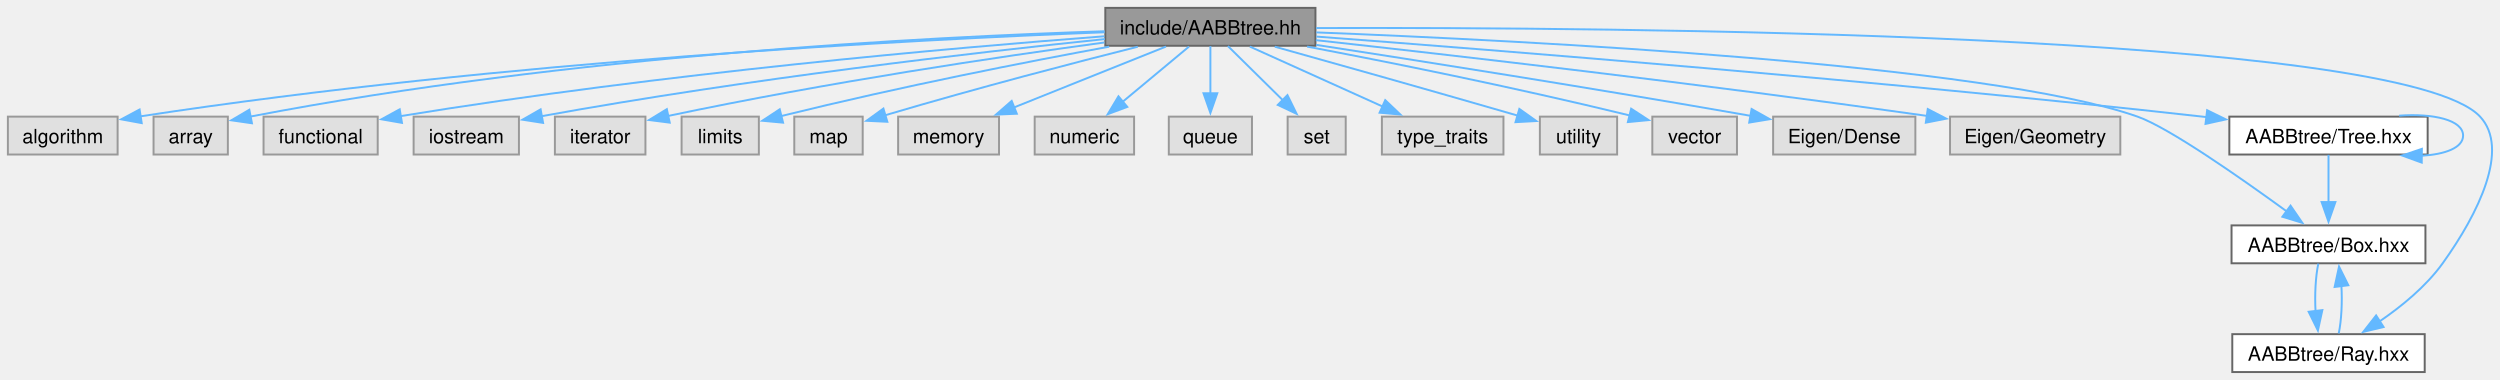
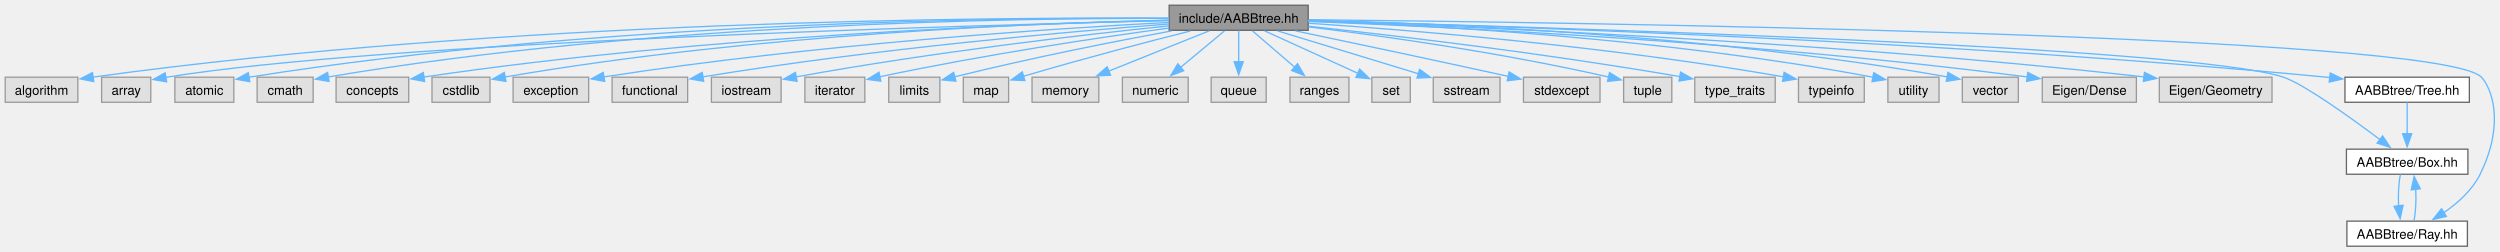
- <svg xmlns="http://www.w3.org/2000/svg" xmlns:xlink="http://www.w3.org/1999/xlink" width="1270pt" height="193pt" viewBox="0.00 0.00 1270.00 193.00">
+ <svg xmlns="http://www.w3.org/2000/svg" xmlns:xlink="http://www.w3.org/1999/xlink" width="1919pt" height="193pt" viewBox="0.00 0.00 1919.14 193.00">
  <g id="graph0" class="graph" transform="scale(1 1) rotate(0) translate(4 189)">
    <g id="Node000001" class="node">
      <g id="a_Node000001">
        <a xlink:title=" ">
-           <polygon fill="#999999" stroke="#666666" points="664.25,-185 557.5,-185 557.5,-165.75 664.25,-165.75 664.25,-185" />
-           <text xml:space="preserve" text-anchor="middle" x="610.88" y="-171.5" font-family="Helvetica,sans-Serif" font-size="10.00">include/AABBtree.hh</text>
+           <polygon fill="#999999" stroke="#666666" points="1000.25,-185 893.5,-185 893.5,-165.75 1000.25,-165.75 1000.25,-185" />
+           <text text-anchor="middle" x="946.88" y="-171.5" font-family="Helvetica,sans-Serif" font-size="10.00">include/AABBtree.hh</text>
        </a>
      </g>
    </g>
    <g id="Node000002" class="node">
      <g id="a_Node000002">
        <a xlink:title=" ">
          <polygon fill="#e0e0e0" stroke="#999999" points="55.75,-129.75 0,-129.75 0,-110.5 55.75,-110.5 55.75,-129.75" />
-           <text xml:space="preserve" text-anchor="middle" x="27.88" y="-116.25" font-family="Helvetica,sans-Serif" font-size="10.00">algorithm</text>
+           <text text-anchor="middle" x="27.88" y="-116.25" font-family="Helvetica,sans-Serif" font-size="10.00">algorithm</text>
        </a>
      </g>
    </g>
    <g id="edge1_Node000001_Node000002" class="edge">
      <g id="a_edge1_Node000001_Node000002">
        <a xlink:title=" ">
-           <path fill="none" stroke="#63b8ff" d="M557.09,-172.61C460.79,-168.88 252.43,-158.21 67.38,-129.91" />
-           <polygon fill="#63b8ff" stroke="#63b8ff" points="67.99,-126.46 57.57,-128.38 66.91,-133.38 67.99,-126.46" />
+           <path fill="none" stroke="#63b8ff" d="M893.12,-174.98C756.55,-175.81 385.15,-173.62 67.34,-129.82" />
+           <polygon fill="#63b8ff" stroke="#63b8ff" points="67.95,-126.37 57.56,-128.45 66.98,-133.3 67.95,-126.37" />
        </a>
      </g>
    </g>
    <g id="Node000003" class="node">
      <g id="a_Node000003">
        <a xlink:title=" ">
          <polygon fill="#e0e0e0" stroke="#999999" points="111.75,-129.75 74,-129.75 74,-110.5 111.75,-110.5 111.75,-129.75" />
-           <text xml:space="preserve" text-anchor="middle" x="92.88" y="-116.25" font-family="Helvetica,sans-Serif" font-size="10.00">array</text>
+           <text text-anchor="middle" x="92.88" y="-116.25" font-family="Helvetica,sans-Serif" font-size="10.00">array</text>
        </a>
      </g>
    </g>
    <g id="edge2_Node000001_Node000003" class="edge">
      <g id="a_edge2_Node000001_Node000003">
        <a xlink:title=" ">
-           <path fill="none" stroke="#63b8ff" d="M557.06,-173.12C468.34,-170.27 285.82,-161.06 123.2,-129.79" />
-           <polygon fill="#63b8ff" stroke="#63b8ff" points="123.99,-126.38 113.51,-127.89 122.65,-133.25 123.99,-126.38" />
+           <path fill="none" stroke="#63b8ff" d="M893.11,-173.19C738.01,-169.5 290.74,-156.92 123.11,-129.6" />
+           <polygon fill="#63b8ff" stroke="#63b8ff" points="123.94,-126.19 113.49,-127.95 122.76,-133.09 123.94,-126.19" />
        </a>
      </g>
    </g>
    <g id="Node000004" class="node">
      <g id="a_Node000004">
        <a xlink:title=" ">
-           <polygon fill="#e0e0e0" stroke="#999999" points="187.88,-129.75 129.88,-129.75 129.88,-110.5 187.88,-110.5 187.88,-129.75" />
-           <text xml:space="preserve" text-anchor="middle" x="158.88" y="-116.25" font-family="Helvetica,sans-Serif" font-size="10.00">functional</text>
+           <polygon fill="#e0e0e0" stroke="#999999" points="175.5,-129.75 130.25,-129.75 130.25,-110.5 175.5,-110.5 175.5,-129.75" />
+           <text text-anchor="middle" x="152.88" y="-116.25" font-family="Helvetica,sans-Serif" font-size="10.00">atomic</text>
        </a>
      </g>
    </g>
    <g id="edge3_Node000001_Node000004" class="edge">
      <g id="a_edge3_Node000001_Node000004">
        <a xlink:title=" ">
-           <path fill="none" stroke="#63b8ff" d="M557.01,-170.57C479.93,-164.69 333.51,-151.89 199.53,-130.02" />
-           <polygon fill="#63b8ff" stroke="#63b8ff" points="200.2,-126.58 189.76,-128.4 199.05,-133.48 200.2,-126.58" />
+           <path fill="none" stroke="#63b8ff" d="M893.35,-174.99C770.1,-175.59 456.84,-172.56 187.02,-129.72" />
+           <polygon fill="#63b8ff" stroke="#63b8ff" points="187.75,-126.29 177.32,-128.15 186.63,-133.2 187.75,-126.29" />
        </a>
      </g>
    </g>
    <g id="Node000005" class="node">
      <g id="a_Node000005">
        <a xlink:title=" ">
-           <polygon fill="#e0e0e0" stroke="#999999" points="259.62,-129.75 206.12,-129.75 206.12,-110.5 259.62,-110.5 259.62,-129.75" />
-           <text xml:space="preserve" text-anchor="middle" x="232.88" y="-116.25" font-family="Helvetica,sans-Serif" font-size="10.00">iostream</text>
+           <polygon fill="#e0e0e0" stroke="#999999" points="236.38,-129.75 193.38,-129.75 193.38,-110.5 236.38,-110.5 236.38,-129.75" />
+           <text text-anchor="middle" x="214.88" y="-116.25" font-family="Helvetica,sans-Serif" font-size="10.00">cmath</text>
        </a>
      </g>
    </g>
    <g id="edge4_Node000001_Node000005" class="edge">
      <g id="a_edge4_Node000001_Node000005">
        <a xlink:title=" ">
-           <path fill="none" stroke="#63b8ff" d="M557.29,-169.15C491.97,-162.39 378.04,-149.34 270.94,-129.95" />
-           <polygon fill="#63b8ff" stroke="#63b8ff" points="271.89,-126.57 261.43,-128.2 270.63,-133.45 271.89,-126.57" />
+           <path fill="none" stroke="#63b8ff" d="M893.13,-174.9C776.75,-175.19 492.79,-171.34 247.96,-129.93" />
+           <polygon fill="#63b8ff" stroke="#63b8ff" points="248.64,-126.49 238.19,-128.25 247.46,-133.39 248.64,-126.49" />
        </a>
      </g>
    </g>
    <g id="Node000006" class="node">
      <g id="a_Node000006">
        <a xlink:title=" ">
-           <polygon fill="#e0e0e0" stroke="#999999" points="323.88,-129.75 277.88,-129.75 277.88,-110.5 323.88,-110.5 323.88,-129.75" />
-           <text xml:space="preserve" text-anchor="middle" x="300.88" y="-116.25" font-family="Helvetica,sans-Serif" font-size="10.00">iterator</text>
+           <polygon fill="#e0e0e0" stroke="#999999" points="309.75,-129.75 254,-129.75 254,-110.5 309.75,-110.5 309.75,-129.75" />
+           <text text-anchor="middle" x="281.88" y="-116.25" font-family="Helvetica,sans-Serif" font-size="10.00">concepts</text>
        </a>
      </g>
    </g>
    <g id="edge5_Node000001_Node000006" class="edge">
      <g id="a_edge5_Node000001_Node000006">
        <a xlink:title=" ">
-           <path fill="none" stroke="#63b8ff" d="M557.01,-167.42C503.2,-160.1 417.91,-147.47 335.33,-130.09" />
-           <polygon fill="#63b8ff" stroke="#63b8ff" points="336.22,-126.7 325.71,-128.04 334.75,-133.55 336.22,-126.7" />
+           <path fill="none" stroke="#63b8ff" d="M893.21,-173.42C786.2,-170.89 538.55,-161.95 321.37,-129.88" />
+           <polygon fill="#63b8ff" stroke="#63b8ff" points="321.97,-126.43 311.56,-128.41 320.94,-133.35 321.97,-126.43" />
        </a>
      </g>
    </g>
    <g id="Node000007" class="node">
      <g id="a_Node000007">
        <a xlink:title=" ">
-           <polygon fill="#e0e0e0" stroke="#999999" points="381.5,-129.75 342.25,-129.75 342.25,-110.5 381.5,-110.5 381.5,-129.75" />
-           <text xml:space="preserve" text-anchor="middle" x="361.88" y="-116.25" font-family="Helvetica,sans-Serif" font-size="10.00">limits</text>
+           <polygon fill="#e0e0e0" stroke="#999999" points="372.12,-129.75 327.62,-129.75 327.62,-110.5 372.12,-110.5 372.12,-129.75" />
+           <text text-anchor="middle" x="349.88" y="-116.25" font-family="Helvetica,sans-Serif" font-size="10.00">cstdlib</text>
        </a>
      </g>
    </g>
    <g id="edge6_Node000001_Node000007" class="edge">
      <g id="a_edge6_Node000001_Node000007">
        <a xlink:title=" ">
-           <path fill="none" stroke="#63b8ff" d="M559.46,-165.29C517.14,-157.5 455.37,-145.46 392.67,-130.01" />
-           <polygon fill="#63b8ff" stroke="#63b8ff" points="393.8,-126.69 383.25,-127.66 392.1,-133.48 393.8,-126.69" />
+           <path fill="none" stroke="#63b8ff" d="M893.38,-173.58C794.35,-171.37 575.77,-163.03 383.61,-129.9" />
+           <polygon fill="#63b8ff" stroke="#63b8ff" points="384.39,-126.49 373.94,-128.21 383.18,-133.38 384.39,-126.49" />
        </a>
      </g>
    </g>
    <g id="Node000008" class="node">
      <g id="a_Node000008">
        <a xlink:title=" ">
-           <polygon fill="#e0e0e0" stroke="#999999" points="434.25,-129.75 399.5,-129.75 399.5,-110.5 434.25,-110.5 434.25,-129.75" />
-           <text xml:space="preserve" text-anchor="middle" x="416.88" y="-116.25" font-family="Helvetica,sans-Serif" font-size="10.00">map</text>
+           <polygon fill="#e0e0e0" stroke="#999999" points="447.88,-129.75 389.88,-129.75 389.88,-110.5 447.88,-110.5 447.88,-129.75" />
+           <text text-anchor="middle" x="418.88" y="-116.25" font-family="Helvetica,sans-Serif" font-size="10.00">exception</text>
        </a>
      </g>
    </g>
    <g id="edge7_Node000001_Node000008" class="edge">
      <g id="a_edge7_Node000001_Node000008">
        <a xlink:title=" ">
-           <path fill="none" stroke="#63b8ff" d="M573.99,-165.26C542.17,-157.25 494.74,-144.95 445.58,-130.44" />
-           <polygon fill="#63b8ff" stroke="#63b8ff" points="446.77,-127.14 436.18,-127.64 444.77,-133.85 446.77,-127.14" />
+           <path fill="none" stroke="#63b8ff" d="M893.3,-171.82C804.91,-167.1 622.85,-155.24 459.49,-129.96" />
+           <polygon fill="#63b8ff" stroke="#63b8ff" points="460.18,-126.53 449.75,-128.43 459.09,-133.44 460.18,-126.53" />
        </a>
      </g>
    </g>
    <g id="Node000009" class="node">
      <g id="a_Node000009">
        <a xlink:title=" ">
-           <polygon fill="#e0e0e0" stroke="#999999" points="503.5,-129.75 452.25,-129.75 452.25,-110.5 503.5,-110.5 503.5,-129.75" />
-           <text xml:space="preserve" text-anchor="middle" x="477.88" y="-116.25" font-family="Helvetica,sans-Serif" font-size="10.00">memory</text>
+           <polygon fill="#e0e0e0" stroke="#999999" points="523.88,-129.75 465.88,-129.75 465.88,-110.5 523.88,-110.5 523.88,-129.75" />
+           <text text-anchor="middle" x="494.88" y="-116.25" font-family="Helvetica,sans-Serif" font-size="10.00">functional</text>
        </a>
      </g>
    </g>
    <g id="edge8_Node000001_Node000009" class="edge">
      <g id="a_edge8_Node000001_Node000009">
        <a xlink:title=" ">
-           <path fill="none" stroke="#63b8ff" d="M588.31,-165.34C567.1,-156.85 535.1,-144.04 511,-134.39" />
-           <polygon fill="#63b8ff" stroke="#63b8ff" points="512.54,-131.23 501.95,-130.77 509.94,-137.73 512.54,-131.23" />
+           <path fill="none" stroke="#63b8ff" d="M893.01,-170.57C815.93,-164.69 669.51,-151.89 535.53,-130.02" />
+           <polygon fill="#63b8ff" stroke="#63b8ff" points="536.2,-126.58 525.76,-128.4 535.05,-133.48 536.2,-126.58" />
        </a>
      </g>
    </g>
    <g id="Node000010" class="node">
      <g id="a_Node000010">
        <a xlink:title=" ">
-           <polygon fill="#e0e0e0" stroke="#999999" points="572.12,-129.75 521.62,-129.75 521.62,-110.5 572.12,-110.5 572.12,-129.75" />
-           <text xml:space="preserve" text-anchor="middle" x="546.88" y="-116.25" font-family="Helvetica,sans-Serif" font-size="10.00">numeric</text>
+           <polygon fill="#e0e0e0" stroke="#999999" points="595.62,-129.75 542.12,-129.75 542.12,-110.5 595.62,-110.5 595.62,-129.75" />
+           <text text-anchor="middle" x="568.88" y="-116.25" font-family="Helvetica,sans-Serif" font-size="10.00">iostream</text>
        </a>
      </g>
    </g>
    <g id="edge9_Node000001_Node000010" class="edge">
      <g id="a_edge9_Node000001_Node000010">
        <a xlink:title=" ">
-           <path fill="none" stroke="#63b8ff" d="M600.02,-165.34C590.77,-157.65 577.25,-146.4 566.17,-137.18" />
-           <polygon fill="#63b8ff" stroke="#63b8ff" points="568.66,-134.7 558.73,-130.99 564.18,-140.08 568.66,-134.7" />
+           <path fill="none" stroke="#63b8ff" d="M893.29,-169.15C827.97,-162.39 714.04,-149.34 606.94,-129.95" />
+           <polygon fill="#63b8ff" stroke="#63b8ff" points="607.89,-126.57 597.43,-128.2 606.63,-133.45 607.89,-126.57" />
        </a>
      </g>
    </g>
    <g id="Node000011" class="node">
      <g id="a_Node000011">
        <a xlink:title=" ">
-           <polygon fill="#e0e0e0" stroke="#999999" points="632,-129.75 589.75,-129.75 589.75,-110.5 632,-110.5 632,-129.75" />
-           <text xml:space="preserve" text-anchor="middle" x="610.88" y="-116.25" font-family="Helvetica,sans-Serif" font-size="10.00">queue</text>
+           <polygon fill="#e0e0e0" stroke="#999999" points="659.88,-129.75 613.88,-129.75 613.88,-110.5 659.88,-110.5 659.88,-129.75" />
+           <text text-anchor="middle" x="636.88" y="-116.25" font-family="Helvetica,sans-Serif" font-size="10.00">iterator</text>
        </a>
      </g>
    </g>
    <g id="edge10_Node000001_Node000011" class="edge">
      <g id="a_edge10_Node000001_Node000011">
        <a xlink:title=" ">
-           <path fill="none" stroke="#63b8ff" d="M610.88,-165.58C610.88,-159.07 610.88,-149.92 610.88,-141.62" />
-           <polygon fill="#63b8ff" stroke="#63b8ff" points="614.38,-141.62 610.88,-131.62 607.38,-141.62 614.38,-141.62" />
+           <path fill="none" stroke="#63b8ff" d="M893.01,-167.42C839.2,-160.1 753.91,-147.47 671.33,-130.09" />
+           <polygon fill="#63b8ff" stroke="#63b8ff" points="672.22,-126.7 661.71,-128.04 670.75,-133.55 672.22,-126.7" />
        </a>
      </g>
    </g>
    <g id="Node000012" class="node">
      <g id="a_Node000012">
        <a xlink:title=" ">
-           <polygon fill="#e0e0e0" stroke="#999999" points="679.62,-129.75 650.12,-129.75 650.12,-110.5 679.62,-110.5 679.62,-129.75" />
-           <text xml:space="preserve" text-anchor="middle" x="664.88" y="-116.25" font-family="Helvetica,sans-Serif" font-size="10.00">set</text>
+           <polygon fill="#e0e0e0" stroke="#999999" points="717.5,-129.75 678.25,-129.75 678.25,-110.5 717.5,-110.5 717.5,-129.75" />
+           <text text-anchor="middle" x="697.88" y="-116.25" font-family="Helvetica,sans-Serif" font-size="10.00">limits</text>
        </a>
      </g>
    </g>
    <g id="edge11_Node000001_Node000012" class="edge">
      <g id="a_edge11_Node000001_Node000012">
        <a xlink:title=" ">
-           <path fill="none" stroke="#63b8ff" d="M619.79,-165.58C627.33,-158.15 638.34,-147.29 647.6,-138.16" />
-           <polygon fill="#63b8ff" stroke="#63b8ff" points="650.02,-140.69 654.69,-131.17 645.11,-135.7 650.02,-140.69" />
+           <path fill="none" stroke="#63b8ff" d="M895.46,-165.29C853.14,-157.5 791.37,-145.46 728.67,-130.01" />
+           <polygon fill="#63b8ff" stroke="#63b8ff" points="729.8,-126.69 719.25,-127.66 728.1,-133.48 729.8,-126.69" />
        </a>
      </g>
    </g>
    <g id="Node000013" class="node">
      <g id="a_Node000013">
        <a xlink:title=" ">
-           <polygon fill="#e0e0e0" stroke="#999999" points="759.75,-129.75 698,-129.75 698,-110.5 759.75,-110.5 759.75,-129.75" />
-           <text xml:space="preserve" text-anchor="middle" x="728.88" y="-116.25" font-family="Helvetica,sans-Serif" font-size="10.00">type_traits</text>
+           <polygon fill="#e0e0e0" stroke="#999999" points="770.25,-129.75 735.5,-129.75 735.5,-110.5 770.25,-110.5 770.25,-129.75" />
+           <text text-anchor="middle" x="752.88" y="-116.25" font-family="Helvetica,sans-Serif" font-size="10.00">map</text>
        </a>
      </g>
    </g>
    <g id="edge12_Node000001_Node000013" class="edge">
      <g id="a_edge12_Node000001_Node000013">
        <a xlink:title=" ">
-           <path fill="none" stroke="#63b8ff" d="M630.89,-165.34C649.37,-157 677.08,-144.5 698.32,-134.91" />
-           <polygon fill="#63b8ff" stroke="#63b8ff" points="699.7,-138.13 707.38,-130.83 696.83,-131.75 699.7,-138.13" />
+           <path fill="none" stroke="#63b8ff" d="M909.99,-165.26C878.17,-157.25 830.74,-144.95 781.58,-130.44" />
+           <polygon fill="#63b8ff" stroke="#63b8ff" points="782.77,-127.14 772.18,-127.64 780.77,-133.85 782.77,-127.14" />
        </a>
      </g>
    </g>
    <g id="Node000014" class="node">
      <g id="a_Node000014">
        <a xlink:title=" ">
-           <polygon fill="#e0e0e0" stroke="#999999" points="817.5,-129.75 778.25,-129.75 778.25,-110.5 817.5,-110.5 817.5,-129.75" />
-           <text xml:space="preserve" text-anchor="middle" x="797.88" y="-116.25" font-family="Helvetica,sans-Serif" font-size="10.00">utility</text>
+           <polygon fill="#e0e0e0" stroke="#999999" points="839.5,-129.75 788.25,-129.75 788.25,-110.5 839.5,-110.5 839.5,-129.75" />
+           <text text-anchor="middle" x="813.88" y="-116.25" font-family="Helvetica,sans-Serif" font-size="10.00">memory</text>
        </a>
      </g>
    </g>
    <g id="edge13_Node000001_Node000014" class="edge">
      <g id="a_edge13_Node000001_Node000014">
        <a xlink:title=" ">
-           <path fill="none" stroke="#63b8ff" d="M643.59,-165.28C673.32,-156.98 718.67,-144.24 766.92,-130.29" />
-           <polygon fill="#63b8ff" stroke="#63b8ff" points="767.83,-133.67 776.46,-127.52 765.88,-126.94 767.83,-133.67" />
+           <path fill="none" stroke="#63b8ff" d="M924.31,-165.34C903.1,-156.85 871.1,-144.04 847,-134.39" />
+           <polygon fill="#63b8ff" stroke="#63b8ff" points="848.54,-131.23 837.95,-130.77 845.94,-137.73 848.54,-131.23" />
        </a>
      </g>
    </g>
    <g id="Node000015" class="node">
      <g id="a_Node000015">
        <a xlink:title=" ">
-           <polygon fill="#e0e0e0" stroke="#999999" points="878.38,-129.75 835.38,-129.75 835.38,-110.5 878.38,-110.5 878.38,-129.75" />
-           <text xml:space="preserve" text-anchor="middle" x="856.88" y="-116.25" font-family="Helvetica,sans-Serif" font-size="10.00">vector</text>
+           <polygon fill="#e0e0e0" stroke="#999999" points="908.12,-129.75 857.62,-129.75 857.62,-110.5 908.12,-110.5 908.12,-129.75" />
+           <text text-anchor="middle" x="882.88" y="-116.25" font-family="Helvetica,sans-Serif" font-size="10.00">numeric</text>
        </a>
      </g>
    </g>
    <g id="edge14_Node000001_Node000015" class="edge">
      <g id="a_edge14_Node000001_Node000015">
        <a xlink:title=" ">
-           <path fill="none" stroke="#63b8ff" d="M660.01,-165.33C701.46,-157.45 762.58,-145.26 823.92,-130.35" />
-           <polygon fill="#63b8ff" stroke="#63b8ff" points="824.63,-133.78 833.5,-127.99 822.96,-126.98 824.63,-133.78" />
+           <path fill="none" stroke="#63b8ff" d="M936.02,-165.34C926.77,-157.65 913.25,-146.4 902.17,-137.18" />
+           <polygon fill="#63b8ff" stroke="#63b8ff" points="904.66,-134.7 894.73,-130.99 900.18,-140.08 904.66,-134.7" />
        </a>
      </g>
    </g>
    <g id="Node000016" class="node">
      <g id="a_Node000016">
        <a xlink:title=" ">
-           <polygon fill="#e0e0e0" stroke="#999999" points="969,-129.75 896.75,-129.75 896.75,-110.5 969,-110.5 969,-129.75" />
-           <text xml:space="preserve" text-anchor="middle" x="932.88" y="-116.25" font-family="Helvetica,sans-Serif" font-size="10.00">Eigen/Dense</text>
+           <polygon fill="#e0e0e0" stroke="#999999" points="968,-129.75 925.75,-129.75 925.75,-110.5 968,-110.5 968,-129.75" />
+           <text text-anchor="middle" x="946.88" y="-116.25" font-family="Helvetica,sans-Serif" font-size="10.00">queue</text>
        </a>
      </g>
    </g>
    <g id="edge15_Node000001_Node000016" class="edge">
      <g id="a_edge15_Node000001_Node000016">
        <a xlink:title=" ">
-           <path fill="none" stroke="#63b8ff" d="M664.57,-166.21C718.04,-157.97 802.73,-144.62 885.42,-130.14" />
-           <polygon fill="#63b8ff" stroke="#63b8ff" points="885.81,-133.63 895.05,-128.45 884.6,-126.73 885.81,-133.63" />
+           <path fill="none" stroke="#63b8ff" d="M946.88,-165.58C946.88,-159.07 946.88,-149.92 946.88,-141.62" />
+           <polygon fill="#63b8ff" stroke="#63b8ff" points="950.38,-141.62 946.88,-131.62 943.38,-141.62 950.38,-141.62" />
        </a>
      </g>
    </g>
    <g id="Node000017" class="node">
      <g id="a_Node000017">
        <a xlink:title=" ">
-           <polygon fill="#e0e0e0" stroke="#999999" points="1073.12,-129.75 986.62,-129.75 986.62,-110.5 1073.12,-110.5 1073.12,-129.75" />
-           <text xml:space="preserve" text-anchor="middle" x="1029.88" y="-116.25" font-family="Helvetica,sans-Serif" font-size="10.00">Eigen/Geometry</text>
+           <polygon fill="#e0e0e0" stroke="#999999" points="1031.5,-129.75 986.25,-129.75 986.25,-110.5 1031.5,-110.5 1031.5,-129.75" />
+           <text text-anchor="middle" x="1008.88" y="-116.25" font-family="Helvetica,sans-Serif" font-size="10.00">ranges</text>
        </a>
      </g>
    </g>
    <g id="edge16_Node000001_Node000017" class="edge">
      <g id="a_edge16_Node000001_Node000017">
        <a xlink:title=" ">
-           <path fill="none" stroke="#63b8ff" d="M664.46,-168.6C733.78,-160.96 858.58,-146.65 974.97,-130.12" />
-           <polygon fill="#63b8ff" stroke="#63b8ff" points="975.3,-133.6 984.71,-128.72 974.31,-126.68 975.3,-133.6" />
+           <path fill="none" stroke="#63b8ff" d="M957.39,-165.34C966.26,-157.72 979.19,-146.62 989.86,-137.45" />
+           <polygon fill="#63b8ff" stroke="#63b8ff" points="992.06,-140.18 997.36,-131.01 987.5,-134.87 992.06,-140.18" />
        </a>
      </g>
    </g>
    <g id="Node000018" class="node">
      <g id="a_Node000018">
-         <a xlink:href="_box_8hxx.html" target="_top" xlink:title=" ">
-           <polygon fill="white" stroke="#666666" points="1228.12,-74.5 1129.62,-74.5 1129.62,-55.25 1228.12,-55.25 1228.12,-74.5" />
-           <text xml:space="preserve" text-anchor="middle" x="1178.88" y="-61" font-family="Helvetica,sans-Serif" font-size="10.00">AABBtree/Box.hxx</text>
+         <a xlink:title=" ">
+           <polygon fill="#e0e0e0" stroke="#999999" points="1078.62,-129.75 1049.12,-129.75 1049.12,-110.5 1078.62,-110.5 1078.62,-129.75" />
+           <text text-anchor="middle" x="1063.88" y="-116.25" font-family="Helvetica,sans-Serif" font-size="10.00">set</text>
        </a>
      </g>
    </g>
    <g id="edge17_Node000001_Node000018" class="edge">
      <g id="a_edge17_Node000001_Node000018">
        <a xlink:title=" ">
-           <path fill="none" stroke="#63b8ff" d="M664.67,-172.54C771.39,-168.37 1006.14,-156.4 1081.88,-129.75 1097.77,-124.16 1134.25,-98.64 1157.67,-81.6" />
-           <polygon fill="#63b8ff" stroke="#63b8ff" points="1159.59,-84.53 1165.58,-75.8 1155.45,-78.89 1159.59,-84.53" />
+           <path fill="none" stroke="#63b8ff" d="M966.72,-165.34C986.49,-156.35 1016.91,-142.5 1038.43,-132.7" />
+           <polygon fill="#63b8ff" stroke="#63b8ff" points="1039.75,-135.95 1047.4,-128.62 1036.85,-129.58 1039.75,-135.95" />
        </a>
      </g>
    </g>
    <g id="Node000019" class="node">
      <g id="a_Node000019">
-         <a xlink:href="_ray_8hxx.html" target="_top" xlink:title=" ">
-           <polygon fill="white" stroke="#666666" points="1227.75,-19.25 1130,-19.25 1130,0 1227.75,0 1227.75,-19.25" />
-           <text xml:space="preserve" text-anchor="middle" x="1178.88" y="-5.75" font-family="Helvetica,sans-Serif" font-size="10.00">AABBtree/Ray.hxx</text>
-         </a>
-       </g>
-     </g>
-     <g id="edge20_Node000001_Node000019" class="edge">
-       <g id="a_edge20_Node000001_Node000019">
-         <a xlink:title=" ">
-           <path fill="none" stroke="#63b8ff" d="M664.6,-174.75C812.24,-175.23 1215.91,-172.58 1255.88,-129.75 1271.13,-113.4 1255.07,-80.58 1236.88,-55.25 1228.39,-43.44 1215.89,-33.27 1204.67,-25.63" />
-           <polygon fill="#63b8ff" stroke="#63b8ff" points="1206.85,-22.87 1196.55,-20.42 1203.07,-28.76 1206.85,-22.87" />
+         <a xlink:title=" ">
+           <polygon fill="#e0e0e0" stroke="#999999" points="1147.5,-129.75 1096.25,-129.75 1096.25,-110.5 1147.5,-110.5 1147.5,-129.75" />
+           <text text-anchor="middle" x="1121.88" y="-116.25" font-family="Helvetica,sans-Serif" font-size="10.00">sstream</text>
+         </a>
+       </g>
+     </g>
+     <g id="edge18_Node000001_Node000019" class="edge">
+       <g id="a_edge18_Node000001_Node000019">
+         <a xlink:title=" ">
+           <path fill="none" stroke="#63b8ff" d="M976.56,-165.34C1006.48,-156.24 1052.73,-142.17 1084.99,-132.35" />
+           <polygon fill="#63b8ff" stroke="#63b8ff" points="1085.77,-135.77 1094.31,-129.51 1083.73,-129.07 1085.77,-135.77" />
        </a>
      </g>
    </g>
    <g id="Node000020" class="node">
      <g id="a_Node000020">
-         <a xlink:href="_tree_8hxx.html" target="_top" xlink:title=" ">
-           <polygon fill="white" stroke="#666666" points="1229.25,-129.75 1128.5,-129.75 1128.5,-110.5 1229.25,-110.5 1229.25,-129.75" />
-           <text xml:space="preserve" text-anchor="middle" x="1178.88" y="-116.25" font-family="Helvetica,sans-Serif" font-size="10.00">AABBtree/Tree.hxx</text>
-         </a>
-       </g>
-     </g>
-     <g id="edge21_Node000001_Node000020" class="edge">
-       <g id="a_edge21_Node000001_Node000020">
-         <a xlink:title=" ">
-           <path fill="none" stroke="#63b8ff" d="M664.66,-170.42C756.91,-163.46 951.19,-148.02 1114.88,-129.75 1115.55,-129.67 1116.24,-129.6 1116.92,-129.52" />
-           <polygon fill="#63b8ff" stroke="#63b8ff" points="1117.23,-133.01 1126.74,-128.34 1116.4,-126.06 1117.23,-133.01" />
-         </a>
-       </g>
-     </g>
-     <g id="edge18_Node000018_Node000019" class="edge">
-       <g id="a_edge18_Node000018_Node000019">
-         <a xlink:title=" ">
-           <path fill="none" stroke="#63b8ff" d="M1173.71,-55.08C1172.3,-48.49 1171.83,-39.21 1172.3,-30.82" />
-           <polygon fill="#63b8ff" stroke="#63b8ff" points="1175.75,-31.46 1173.49,-21.11 1168.8,-30.62 1175.75,-31.46" />
-         </a>
-       </g>
-     </g>
-     <g id="edge19_Node000019_Node000018" class="edge">
-       <g id="a_edge19_Node000019_Node000018">
-         <a xlink:title=" ">
-           <path fill="none" stroke="#63b8ff" d="M1184.08,-19.61C1185.47,-26.25 1185.92,-35.55 1185.43,-43.92" />
-           <polygon fill="#63b8ff" stroke="#63b8ff" points="1181.99,-43.22 1184.23,-53.58 1188.94,-44.09 1181.99,-43.22" />
-         </a>
-       </g>
-     </g>
-     <g id="edge22_Node000020_Node000018" class="edge">
-       <g id="a_edge22_Node000020_Node000018">
-         <a xlink:title=" ">
-           <path fill="none" stroke="#63b8ff" d="M1178.88,-110.33C1178.88,-103.82 1178.88,-94.67 1178.88,-86.37" />
-           <polygon fill="#63b8ff" stroke="#63b8ff" points="1182.38,-86.37 1178.88,-76.37 1175.38,-86.37 1182.38,-86.37" />
-         </a>
-       </g>
-     </g>
-     <g id="edge23_Node000020_Node000020" class="edge">
-       <g id="a_edge23_Node000020_Node000020">
-         <a xlink:title=" ">
-           <path fill="none" stroke="#63b8ff" d="M1214.76,-130.23C1232.01,-131.48 1247.25,-128.11 1247.25,-120.12 1247.25,-113.95 1238.14,-110.53 1226.02,-109.88" />
-           <polygon fill="#63b8ff" stroke="#63b8ff" points="1226.23,-106.38 1216.27,-110 1226.31,-113.38 1226.23,-106.38" />
+         <a xlink:title=" ">
+           <polygon fill="#e0e0e0" stroke="#999999" points="1224.25,-129.75 1165.5,-129.75 1165.5,-110.5 1224.25,-110.5 1224.25,-129.75" />
+           <text text-anchor="middle" x="1194.88" y="-116.25" font-family="Helvetica,sans-Serif" font-size="10.00">stdexcept</text>
+         </a>
+       </g>
+     </g>
+     <g id="edge19_Node000001_Node000020" class="edge">
+       <g id="a_edge19_Node000001_Node000020">
+         <a xlink:title=" ">
+           <path fill="none" stroke="#63b8ff" d="M990.35,-165.32C1030.44,-156.93 1091.9,-143.96 1153.85,-130.39" />
+           <polygon fill="#63b8ff" stroke="#63b8ff" points="1154.52,-133.83 1163.53,-128.27 1153.02,-126.99 1154.52,-133.83" />
+         </a>
+       </g>
+     </g>
+     <g id="Node000021" class="node">
+       <g id="a_Node000021">
+         <a xlink:title=" ">
+           <polygon fill="#e0e0e0" stroke="#999999" points="1279.38,-129.75 1242.38,-129.75 1242.38,-110.5 1279.38,-110.5 1279.38,-129.75" />
+           <text text-anchor="middle" x="1260.88" y="-116.25" font-family="Helvetica,sans-Serif" font-size="10.00">tuple</text>
+         </a>
+       </g>
+     </g>
+     <g id="edge20_Node000001_Node000021" class="edge">
+       <g id="a_edge20_Node000001_Node000021">
+         <a xlink:title=" ">
+           <path fill="none" stroke="#63b8ff" d="M1000.55,-168.34C1055.99,-161.59 1145.13,-149.29 1231,-129.87" />
+           <polygon fill="#63b8ff" stroke="#63b8ff" points="1231.56,-133.34 1240.52,-127.68 1229.99,-126.51 1231.56,-133.34" />
+         </a>
+       </g>
+     </g>
+     <g id="Node000022" class="node">
+       <g id="a_Node000022">
+         <a xlink:title=" ">
+           <polygon fill="#e0e0e0" stroke="#999999" points="1358.75,-129.75 1297,-129.75 1297,-110.5 1358.75,-110.5 1358.75,-129.75" />
+           <text text-anchor="middle" x="1327.88" y="-116.25" font-family="Helvetica,sans-Serif" font-size="10.00">type_traits</text>
+         </a>
+       </g>
+     </g>
+     <g id="edge21_Node000001_Node000022" class="edge">
+       <g id="a_edge21_Node000001_Node000022">
+         <a xlink:title=" ">
+           <path fill="none" stroke="#63b8ff" d="M1000.71,-168.83C1065.96,-161.78 1179.49,-148.47 1285.61,-130.2" />
+           <polygon fill="#63b8ff" stroke="#63b8ff" points="1286.1,-133.67 1295.35,-128.51 1284.9,-126.77 1286.1,-133.67" />
+         </a>
+       </g>
+     </g>
+     <g id="Node000023" class="node">
+       <g id="a_Node000023">
+         <a xlink:title=" ">
+           <polygon fill="#e0e0e0" stroke="#999999" points="1427.12,-129.75 1376.62,-129.75 1376.62,-110.5 1427.12,-110.5 1427.12,-129.75" />
+           <text text-anchor="middle" x="1401.88" y="-116.25" font-family="Helvetica,sans-Serif" font-size="10.00">typeinfo</text>
+         </a>
+       </g>
+     </g>
+     <g id="edge22_Node000001_Node000023" class="edge">
+       <g id="a_edge22_Node000001_Node000023">
+         <a xlink:title=" ">
+           <path fill="none" stroke="#63b8ff" d="M1000.72,-171.14C1079,-165.89 1228.93,-153.8 1365.29,-129.98" />
+           <polygon fill="#63b8ff" stroke="#63b8ff" points="1365.62,-133.48 1374.85,-128.28 1364.39,-126.59 1365.62,-133.48" />
+         </a>
+       </g>
+     </g>
+     <g id="Node000024" class="node">
+       <g id="a_Node000024">
+         <a xlink:title=" ">
+           <polygon fill="#e0e0e0" stroke="#999999" points="1484.5,-129.75 1445.25,-129.75 1445.25,-110.5 1484.5,-110.5 1484.5,-129.75" />
+           <text text-anchor="middle" x="1464.88" y="-116.25" font-family="Helvetica,sans-Serif" font-size="10.00">utility</text>
+         </a>
+       </g>
+     </g>
+     <g id="edge23_Node000001_Node000024" class="edge">
+       <g id="a_edge23_Node000001_Node000024">
+         <a xlink:title=" ">
+           <path fill="none" stroke="#63b8ff" d="M1000.54,-172.95C1089.04,-169.84 1271.12,-160.27 1433.85,-129.73" />
+           <polygon fill="#63b8ff" stroke="#63b8ff" points="1434.38,-133.19 1443.55,-127.87 1433.07,-126.31 1434.38,-133.19" />
+         </a>
+       </g>
+     </g>
+     <g id="Node000025" class="node">
+       <g id="a_Node000025">
+         <a xlink:title=" ">
+           <polygon fill="#e0e0e0" stroke="#999999" points="1545.38,-129.75 1502.38,-129.75 1502.38,-110.5 1545.38,-110.5 1545.38,-129.75" />
+           <text text-anchor="middle" x="1523.88" y="-116.25" font-family="Helvetica,sans-Serif" font-size="10.00">vector</text>
+         </a>
+       </g>
+     </g>
+     <g id="edge24_Node000001_Node000025" class="edge">
+       <g id="a_edge24_Node000001_Node000025">
+         <a xlink:title=" ">
+           <path fill="none" stroke="#63b8ff" d="M1000.52,-173.52C1097.07,-171.22 1306.48,-162.76 1490.78,-129.98" />
+           <polygon fill="#63b8ff" stroke="#63b8ff" points="1491.33,-133.44 1500.55,-128.22 1490.09,-126.55 1491.33,-133.44" />
+         </a>
+       </g>
+     </g>
+     <g id="Node000026" class="node">
+       <g id="a_Node000026">
+         <a xlink:title=" ">
+           <polygon fill="#e0e0e0" stroke="#999999" points="1636,-129.75 1563.75,-129.75 1563.75,-110.5 1636,-110.5 1636,-129.75" />
+           <text text-anchor="middle" x="1599.88" y="-116.25" font-family="Helvetica,sans-Serif" font-size="10.00">Eigen/Dense</text>
+         </a>
+       </g>
+     </g>
+     <g id="edge25_Node000001_Node000026" class="edge">
+       <g id="a_edge25_Node000001_Node000026">
+         <a xlink:title=" ">
+           <path fill="none" stroke="#63b8ff" d="M1000.36,-172.54C1104.62,-168.5 1342.5,-157.08 1552.35,-129.93" />
+           <polygon fill="#63b8ff" stroke="#63b8ff" points="1552.62,-133.42 1562.08,-128.65 1551.71,-126.48 1552.62,-133.42" />
+         </a>
+       </g>
+     </g>
+     <g id="Node000027" class="node">
+       <g id="a_Node000027">
+         <a xlink:title=" ">
+           <polygon fill="#e0e0e0" stroke="#999999" points="1740.12,-129.75 1653.62,-129.75 1653.62,-110.5 1740.12,-110.5 1740.12,-129.75" />
+           <text text-anchor="middle" x="1696.88" y="-116.25" font-family="Helvetica,sans-Serif" font-size="10.00">Eigen/Geometry</text>
+         </a>
+       </g>
+     </g>
+     <g id="edge26_Node000001_Node000027" class="edge">
+       <g id="a_edge26_Node000001_Node000027">
+         <a xlink:title=" ">
+           <path fill="none" stroke="#63b8ff" d="M1000.45,-172.79C1115.87,-168.97 1396.74,-157.55 1641.95,-129.97" />
+           <polygon fill="#63b8ff" stroke="#63b8ff" points="1642.18,-133.47 1651.72,-128.86 1641.39,-126.52 1642.18,-133.47" />
+         </a>
+       </g>
+     </g>
+     <g id="Node000028" class="node">
+       <g id="a_Node000028">
+         <a xlink:href="_box_8hh.html" target="_top" xlink:title=" ">
+           <polygon fill="white" stroke="#666666" points="1890.5,-74.5 1797.25,-74.5 1797.25,-55.25 1890.5,-55.25 1890.5,-74.5" />
+           <text text-anchor="middle" x="1843.88" y="-61" font-family="Helvetica,sans-Serif" font-size="10.00">AABBtree/Box.hh</text>
+         </a>
+       </g>
+     </g>
+     <g id="edge27_Node000001_Node000028" class="edge">
+       <g id="a_edge27_Node000001_Node000028">
+         <a xlink:title=" ">
+           <path fill="none" stroke="#63b8ff" d="M1000.6,-173.04C1168.83,-168.61 1678.39,-153.4 1748.88,-129.75 1764.62,-124.47 1800.3,-98.86 1823.17,-81.71" />
+           <polygon fill="#63b8ff" stroke="#63b8ff" points="1825.02,-84.7 1830.88,-75.88 1820.8,-79.12 1825.02,-84.7" />
+         </a>
+       </g>
+     </g>
+     <g id="Node000029" class="node">
+       <g id="a_Node000029">
+         <a xlink:href="_ray_8hh.html" target="_top" xlink:title=" ">
+           <polygon fill="white" stroke="#666666" points="1890.12,-19.25 1797.62,-19.25 1797.62,0 1890.12,0 1890.12,-19.25" />
+           <text text-anchor="middle" x="1843.88" y="-5.75" font-family="Helvetica,sans-Serif" font-size="10.00">AABBtree/Ray.hh</text>
+         </a>
+       </g>
+     </g>
+     <g id="edge30_Node000001_Node000029" class="edge">
+       <g id="a_edge30_Node000001_Node000029">
+         <a xlink:title=" ">
+           <path fill="none" stroke="#63b8ff" d="M1000.61,-173.89C1197.51,-171.85 1869.63,-162.49 1900.88,-129.75 1908.23,-122.04 1919.51,-95.08 1899.88,-55.25 1893.86,-43.04 1882.74,-33.11 1871.99,-25.75" />
+           <polygon fill="#63b8ff" stroke="#63b8ff" points="1873.99,-22.87 1863.66,-20.52 1870.27,-28.8 1873.99,-22.87" />
+         </a>
+       </g>
+     </g>
+     <g id="Node000030" class="node">
+       <g id="a_Node000030">
+         <a xlink:href="_tree_8hh.html" target="_top" xlink:title=" ">
+           <polygon fill="white" stroke="#666666" points="1891.62,-129.75 1796.12,-129.75 1796.12,-110.5 1891.62,-110.5 1891.62,-129.75" />
+           <text text-anchor="middle" x="1843.88" y="-116.25" font-family="Helvetica,sans-Serif" font-size="10.00">AABBtree/Tree.hh</text>
+         </a>
+       </g>
+     </g>
+     <g id="edge31_Node000001_Node000030" class="edge">
+       <g id="a_edge31_Node000001_Node000030">
+         <a xlink:title=" ">
+           <path fill="none" stroke="#63b8ff" d="M1000.72,-173.08C1133.62,-169.54 1487.8,-158.01 1781.88,-129.75 1782.73,-129.67 1783.59,-129.58 1784.45,-129.5" />
+           <polygon fill="#63b8ff" stroke="#63b8ff" points="1784.81,-132.98 1794.35,-128.38 1784.03,-126.02 1784.81,-132.98" />
+         </a>
+       </g>
+     </g>
+     <g id="edge28_Node000028_Node000029" class="edge">
+       <g id="a_edge28_Node000028_Node000029">
+         <a xlink:title=" ">
+           <path fill="none" stroke="#63b8ff" d="M1838.71,-55.08C1837.3,-48.49 1836.83,-39.21 1837.3,-30.82" />
+           <polygon fill="#63b8ff" stroke="#63b8ff" points="1840.75,-31.46 1838.49,-21.11 1833.8,-30.62 1840.75,-31.46" />
+         </a>
+       </g>
+     </g>
+     <g id="edge29_Node000029_Node000028" class="edge">
+       <g id="a_edge29_Node000029_Node000028">
+         <a xlink:title=" ">
+           <path fill="none" stroke="#63b8ff" d="M1849.08,-19.61C1850.47,-26.25 1850.92,-35.55 1850.43,-43.92" />
+           <polygon fill="#63b8ff" stroke="#63b8ff" points="1846.99,-43.22 1849.23,-53.58 1853.94,-44.09 1846.99,-43.22" />
+         </a>
+       </g>
+     </g>
+     <g id="edge32_Node000030_Node000028" class="edge">
+       <g id="a_edge32_Node000030_Node000028">
+         <a xlink:title=" ">
+           <path fill="none" stroke="#63b8ff" d="M1843.88,-110.33C1843.88,-103.82 1843.88,-94.67 1843.88,-86.37" />
+           <polygon fill="#63b8ff" stroke="#63b8ff" points="1847.38,-86.37 1843.88,-76.37 1840.38,-86.37 1847.38,-86.37" />
        </a>
      </g>
    </g>
  </g>
</svg>
